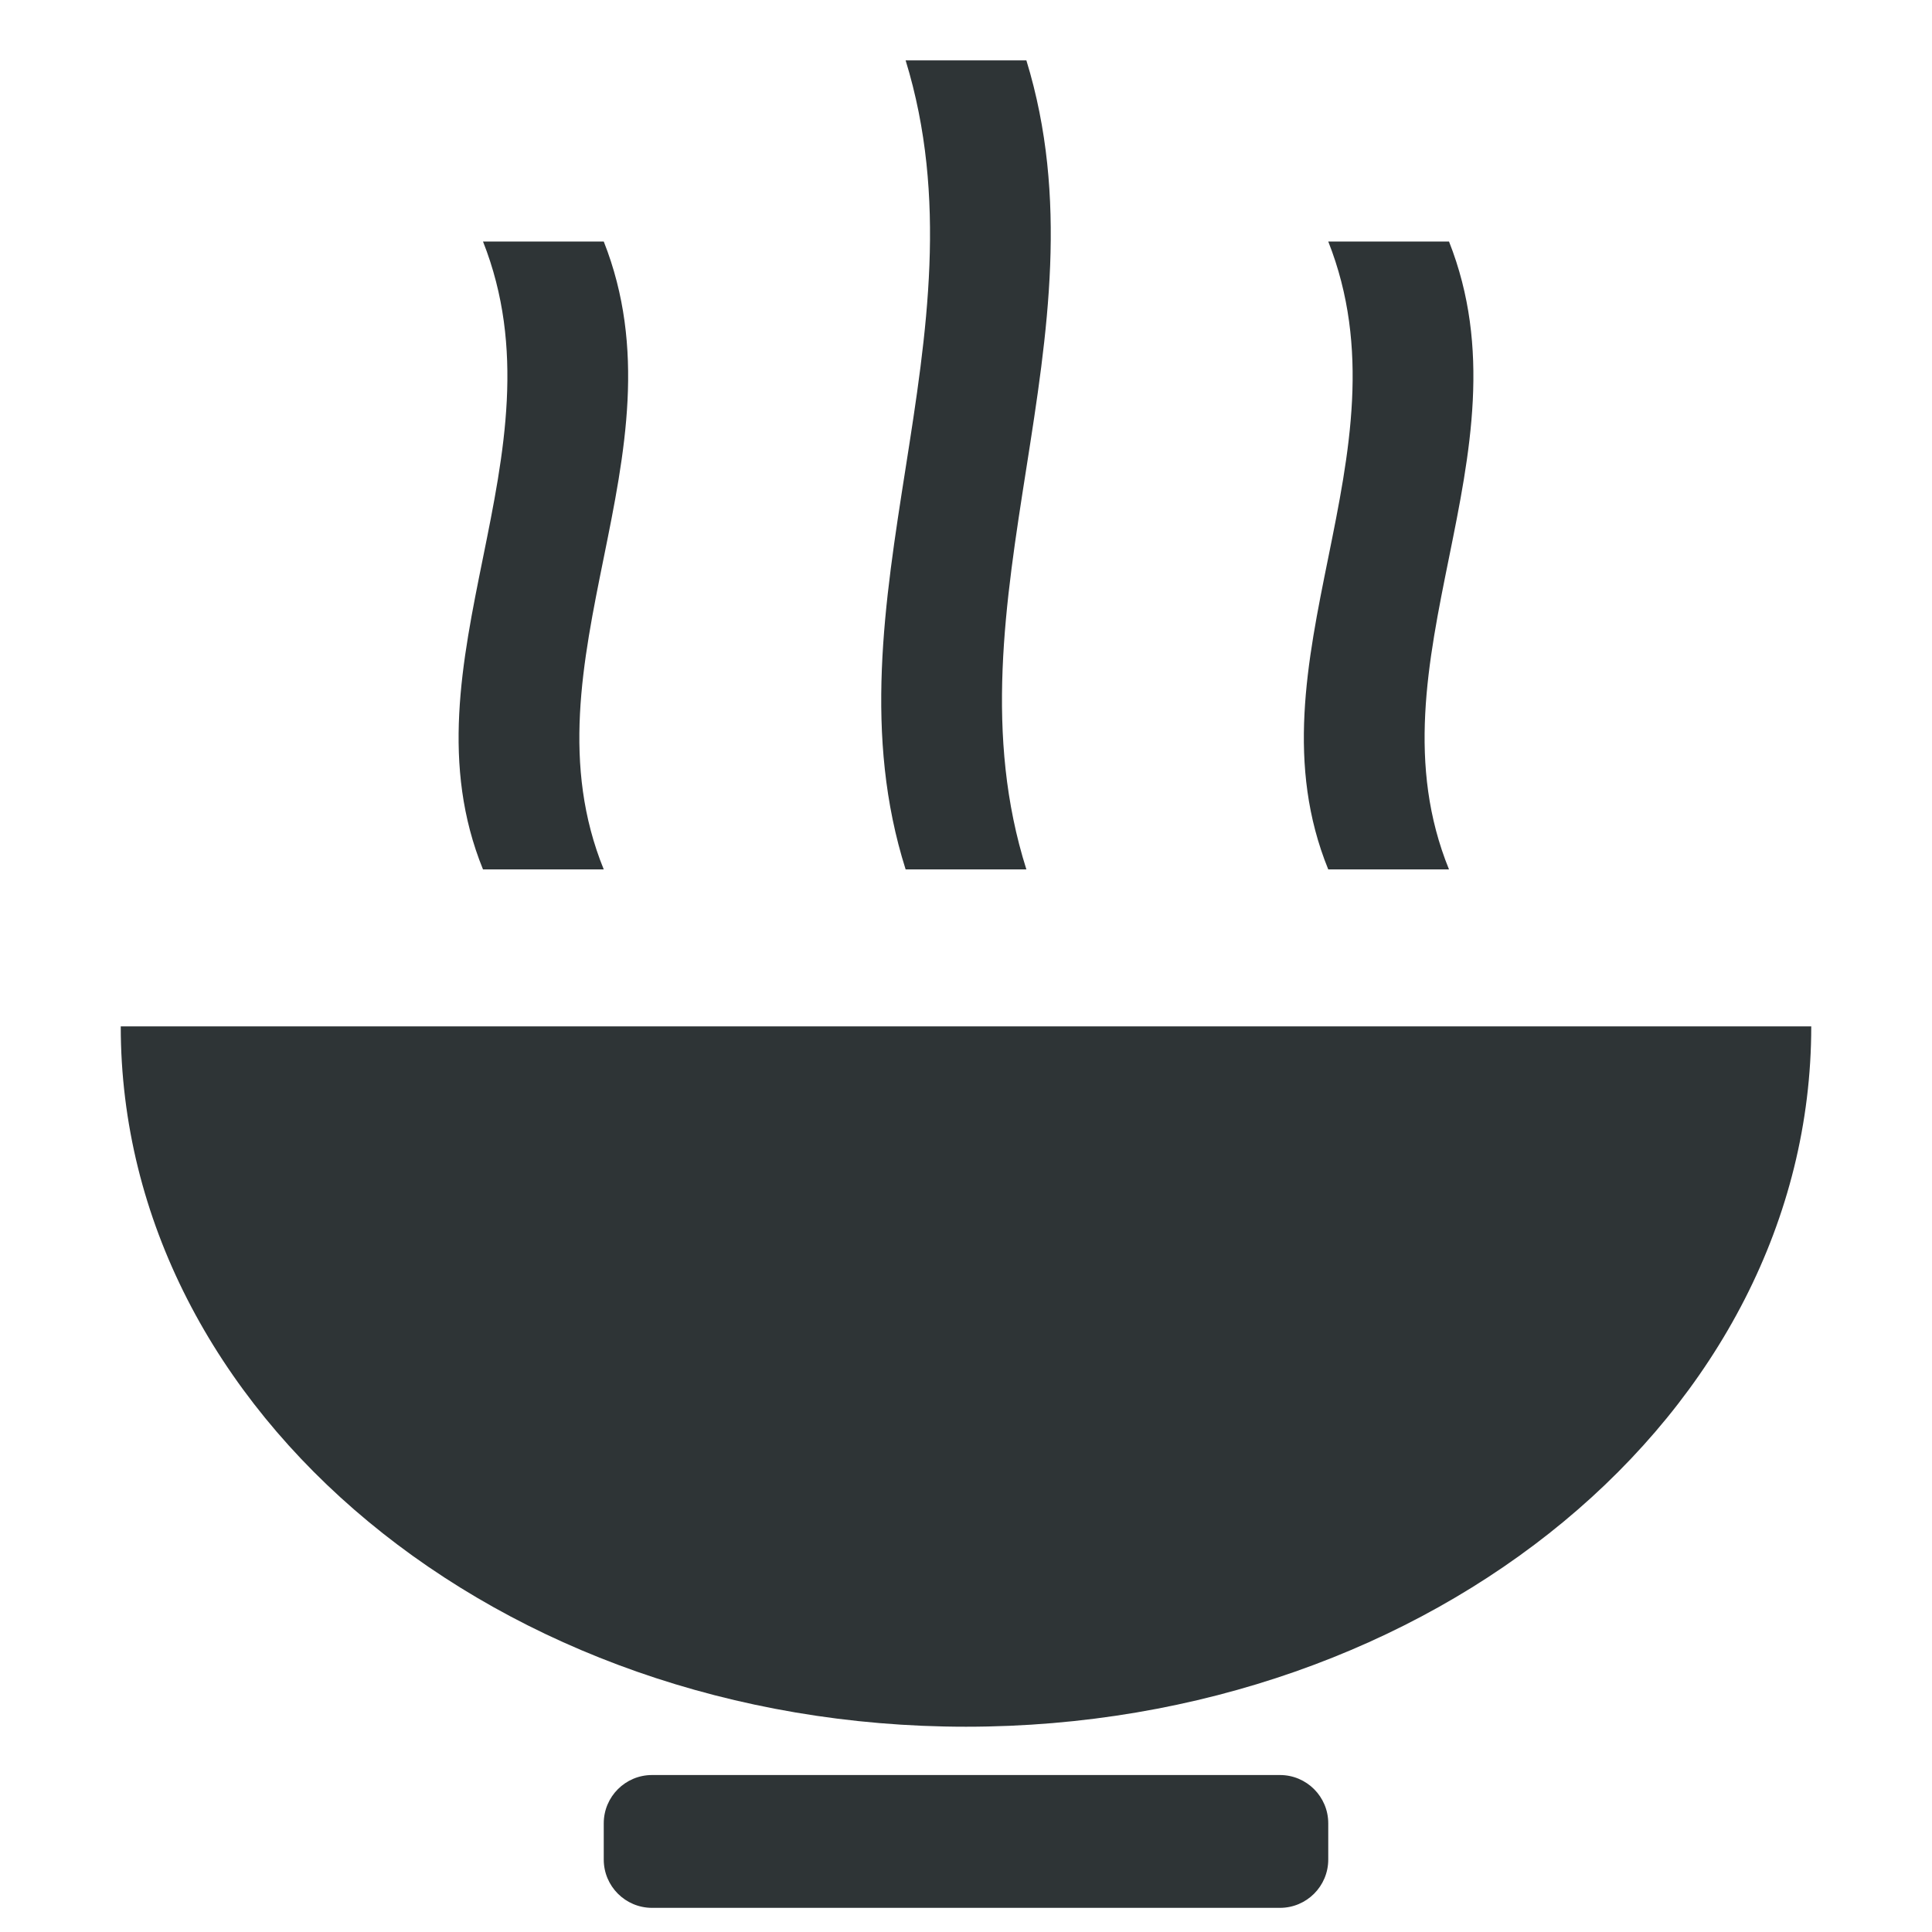
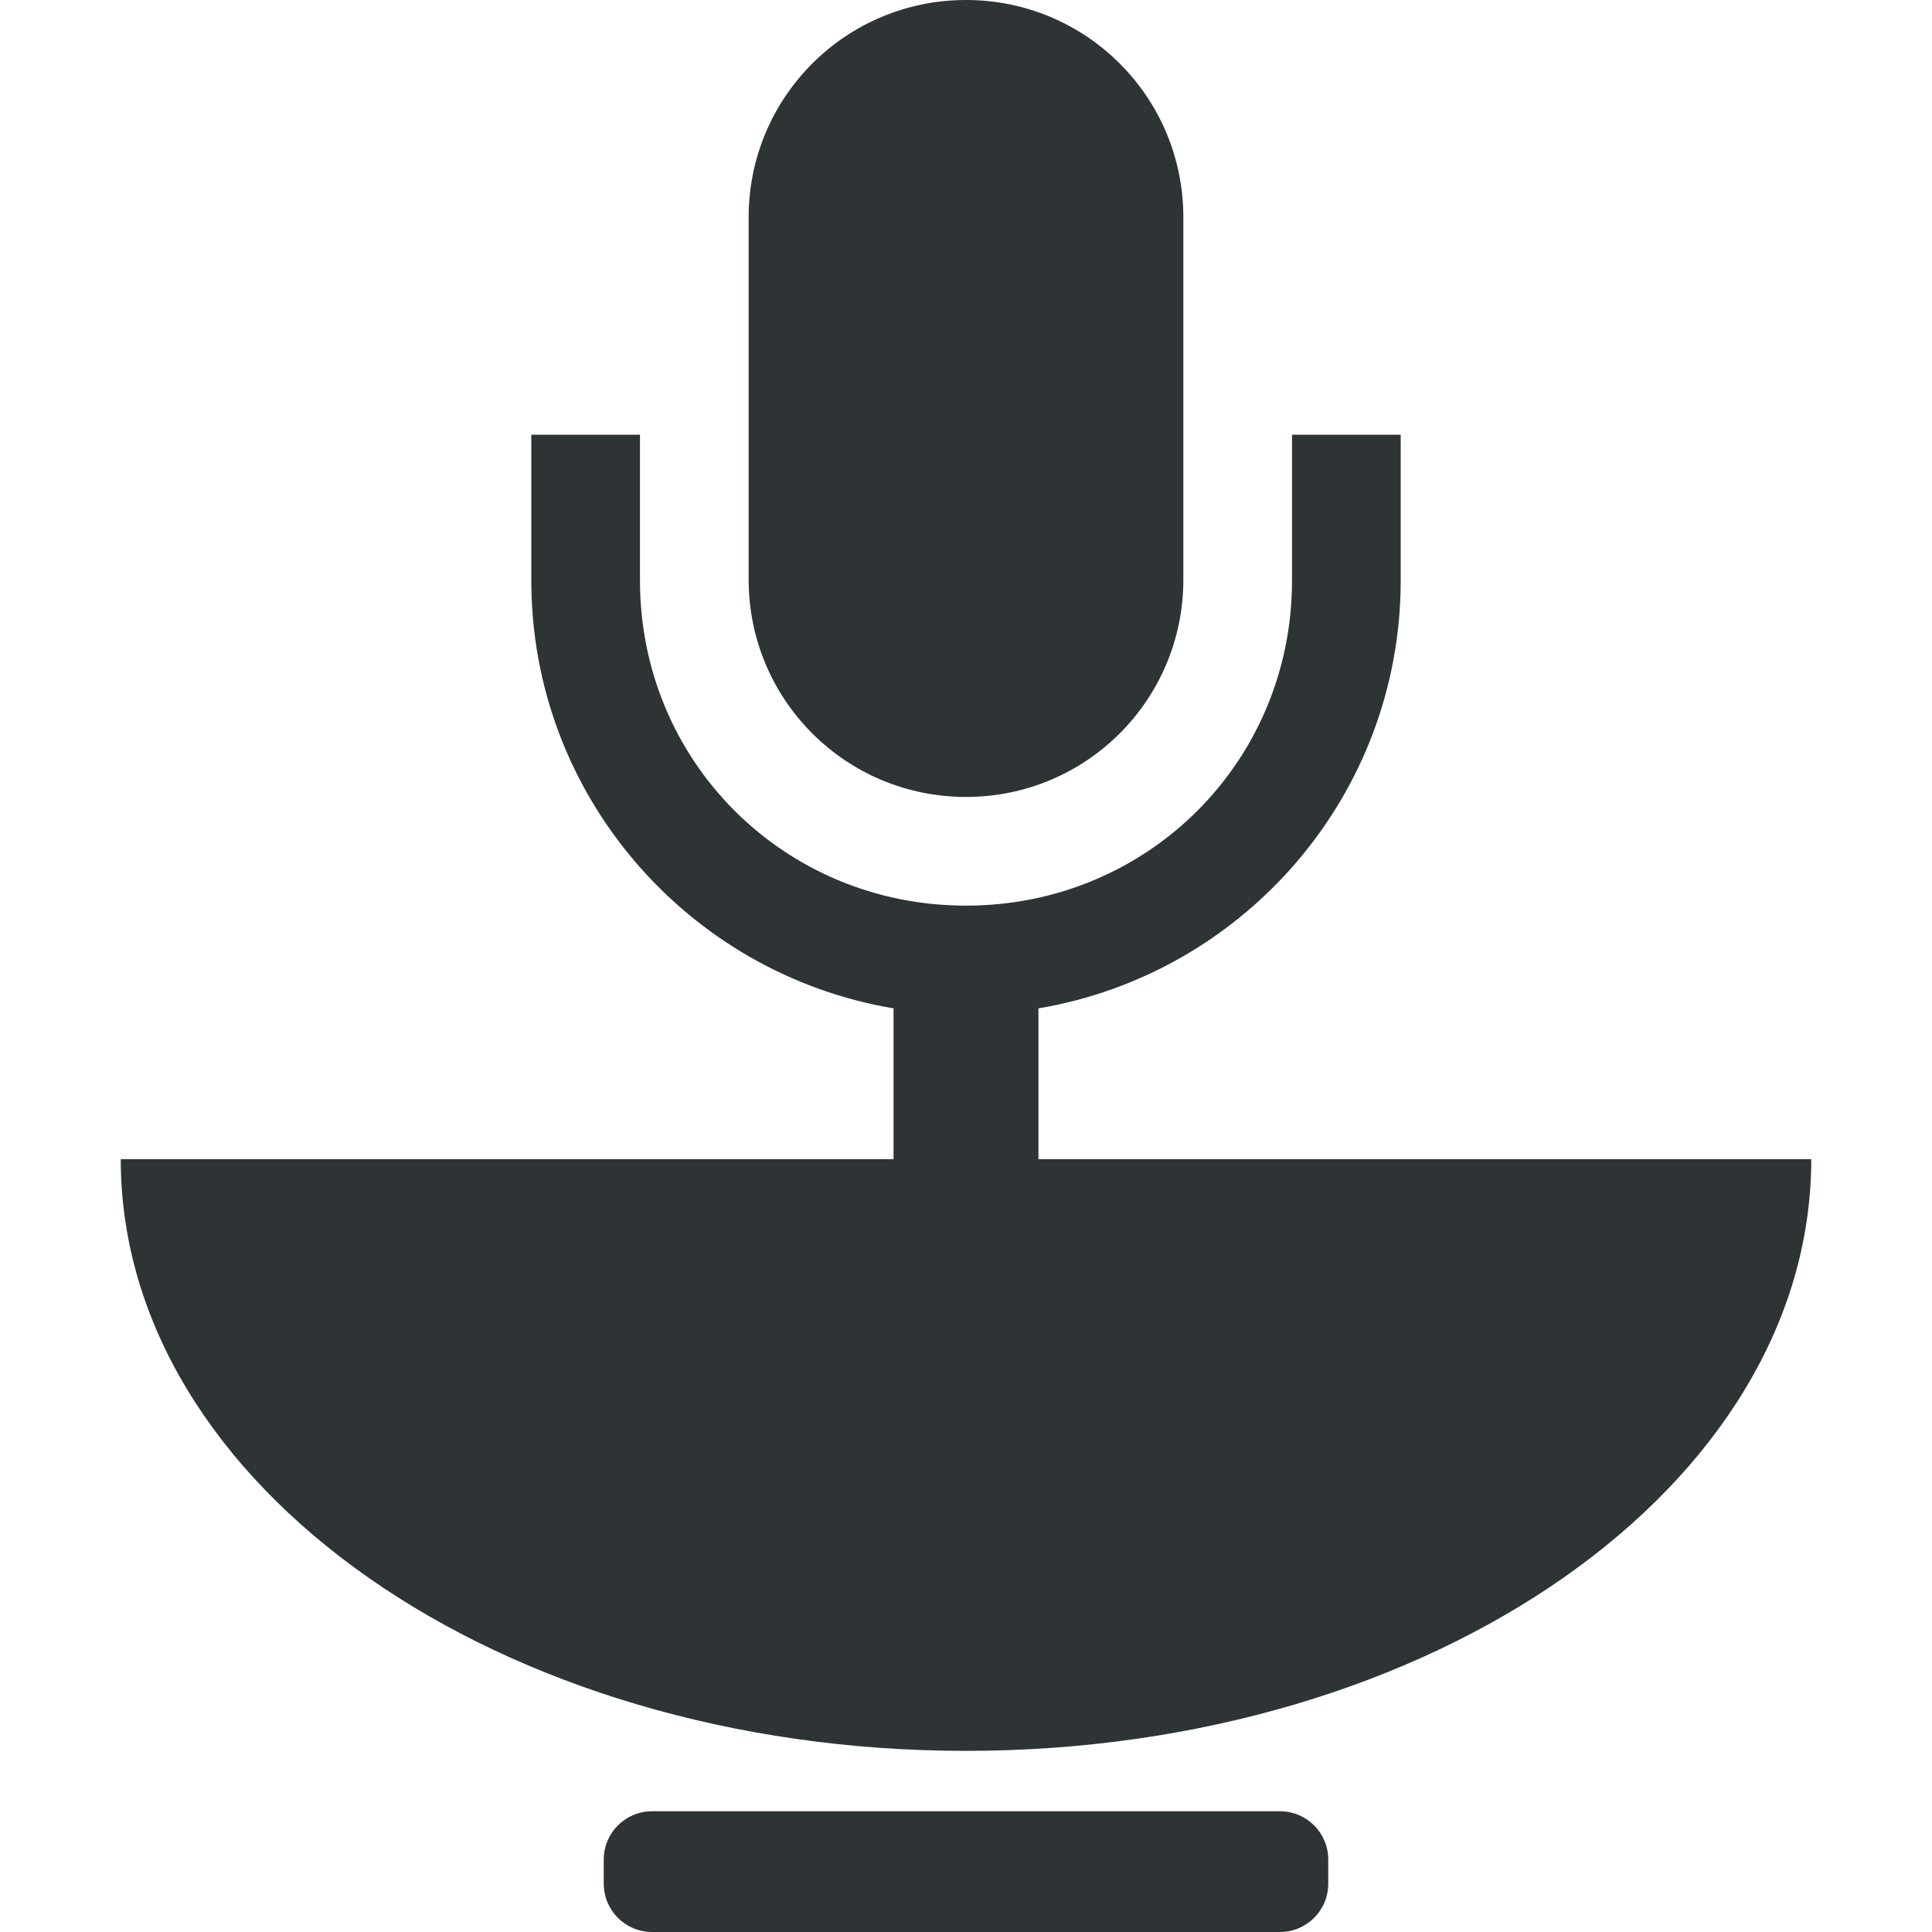
<svg xmlns="http://www.w3.org/2000/svg" width="16" height="16" viewBox="0 0 16 16">
  <g fill="#2e3436">
-     <path d="M1 8.5 H15 A7 5.8 0 0 1 1 8.5 Z" />
-     <rect x="5" y="14.7" width="6" height="1.1" rx="0.4" />
-     <path d="M4.00 7.2 C3.30 5.48 4.70 3.77 4.00 2.0 L5.00 2.0 C5.70 3.77 4.30 5.48 5.00 7.2 Z" />
-     <path d="M7.50 7.2 C6.80 4.99 8.20 2.78 7.50 0.5 L8.50 0.5 C9.20 2.78 7.80 4.99 8.50 7.2 Z" />
-     <path d="M11.00 7.2 C10.30 5.48 11.70 3.77 11.00 2.0 L12.00 2.0 C12.70 3.77 11.30 5.48 12.00 7.2 Z" />
+     <path transform="translate(3.2 0) scale(0.6)" d="m 8 0 c -1.66 0 -3 1.34 -3 3 v 5 c 0 1.66 1.34 3 3 3 s 3 -1.34 3 -3 v -5 c 0 -1.66 -1.34 -3 -3 -3 z m -6 6 v 2.012 c 0 2.965 2.164 5.43 5 5.906 v 2.082 h 2 v -2.082 c 2.836 -0.477 5 -2.941 5 -5.906 v -2.012 h -1.5 v 2.012 c 0 2.5 -1.992 4.488 -4.5 4.488 s -4.5 -1.988 -4.5 -4.488 v -2.012 z m 0 0" />
+     <path d="M1 9.6 H15 A7 4.9 0 0 1 1 9.6 Z" />
+     <rect x="5" y="15" width="6" height="1" rx="0.4" />
  </g>
</svg>
